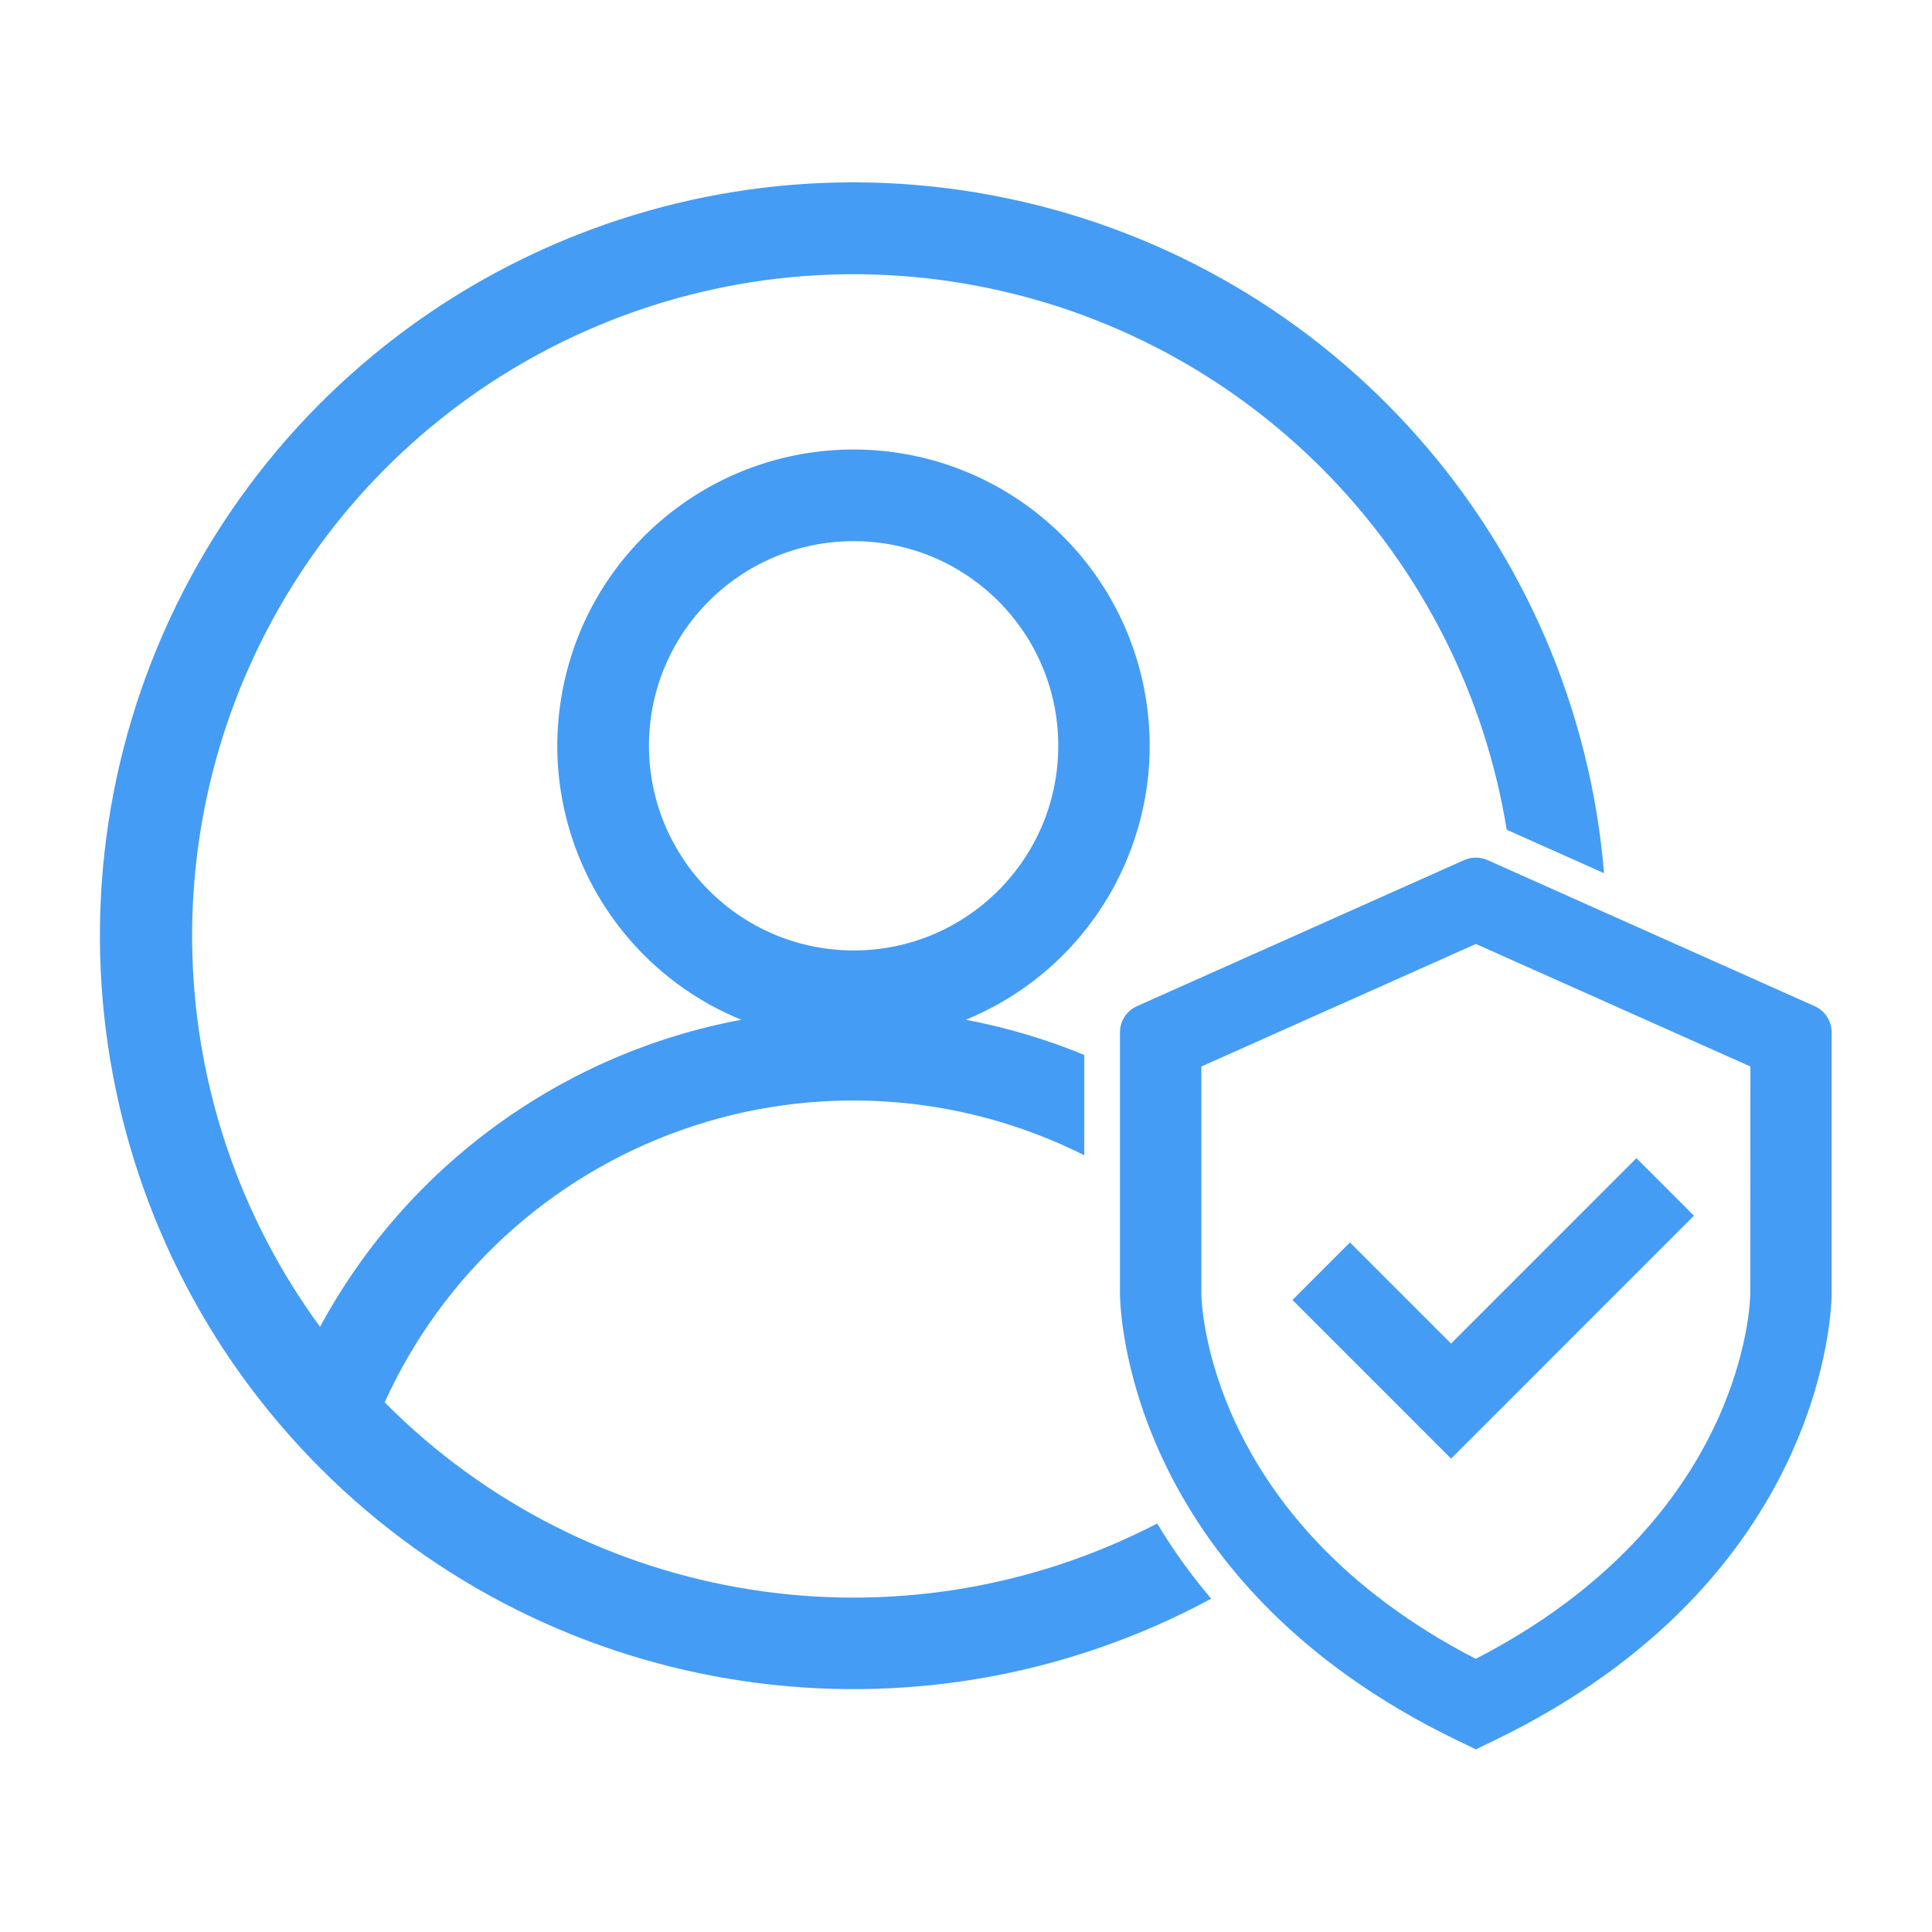
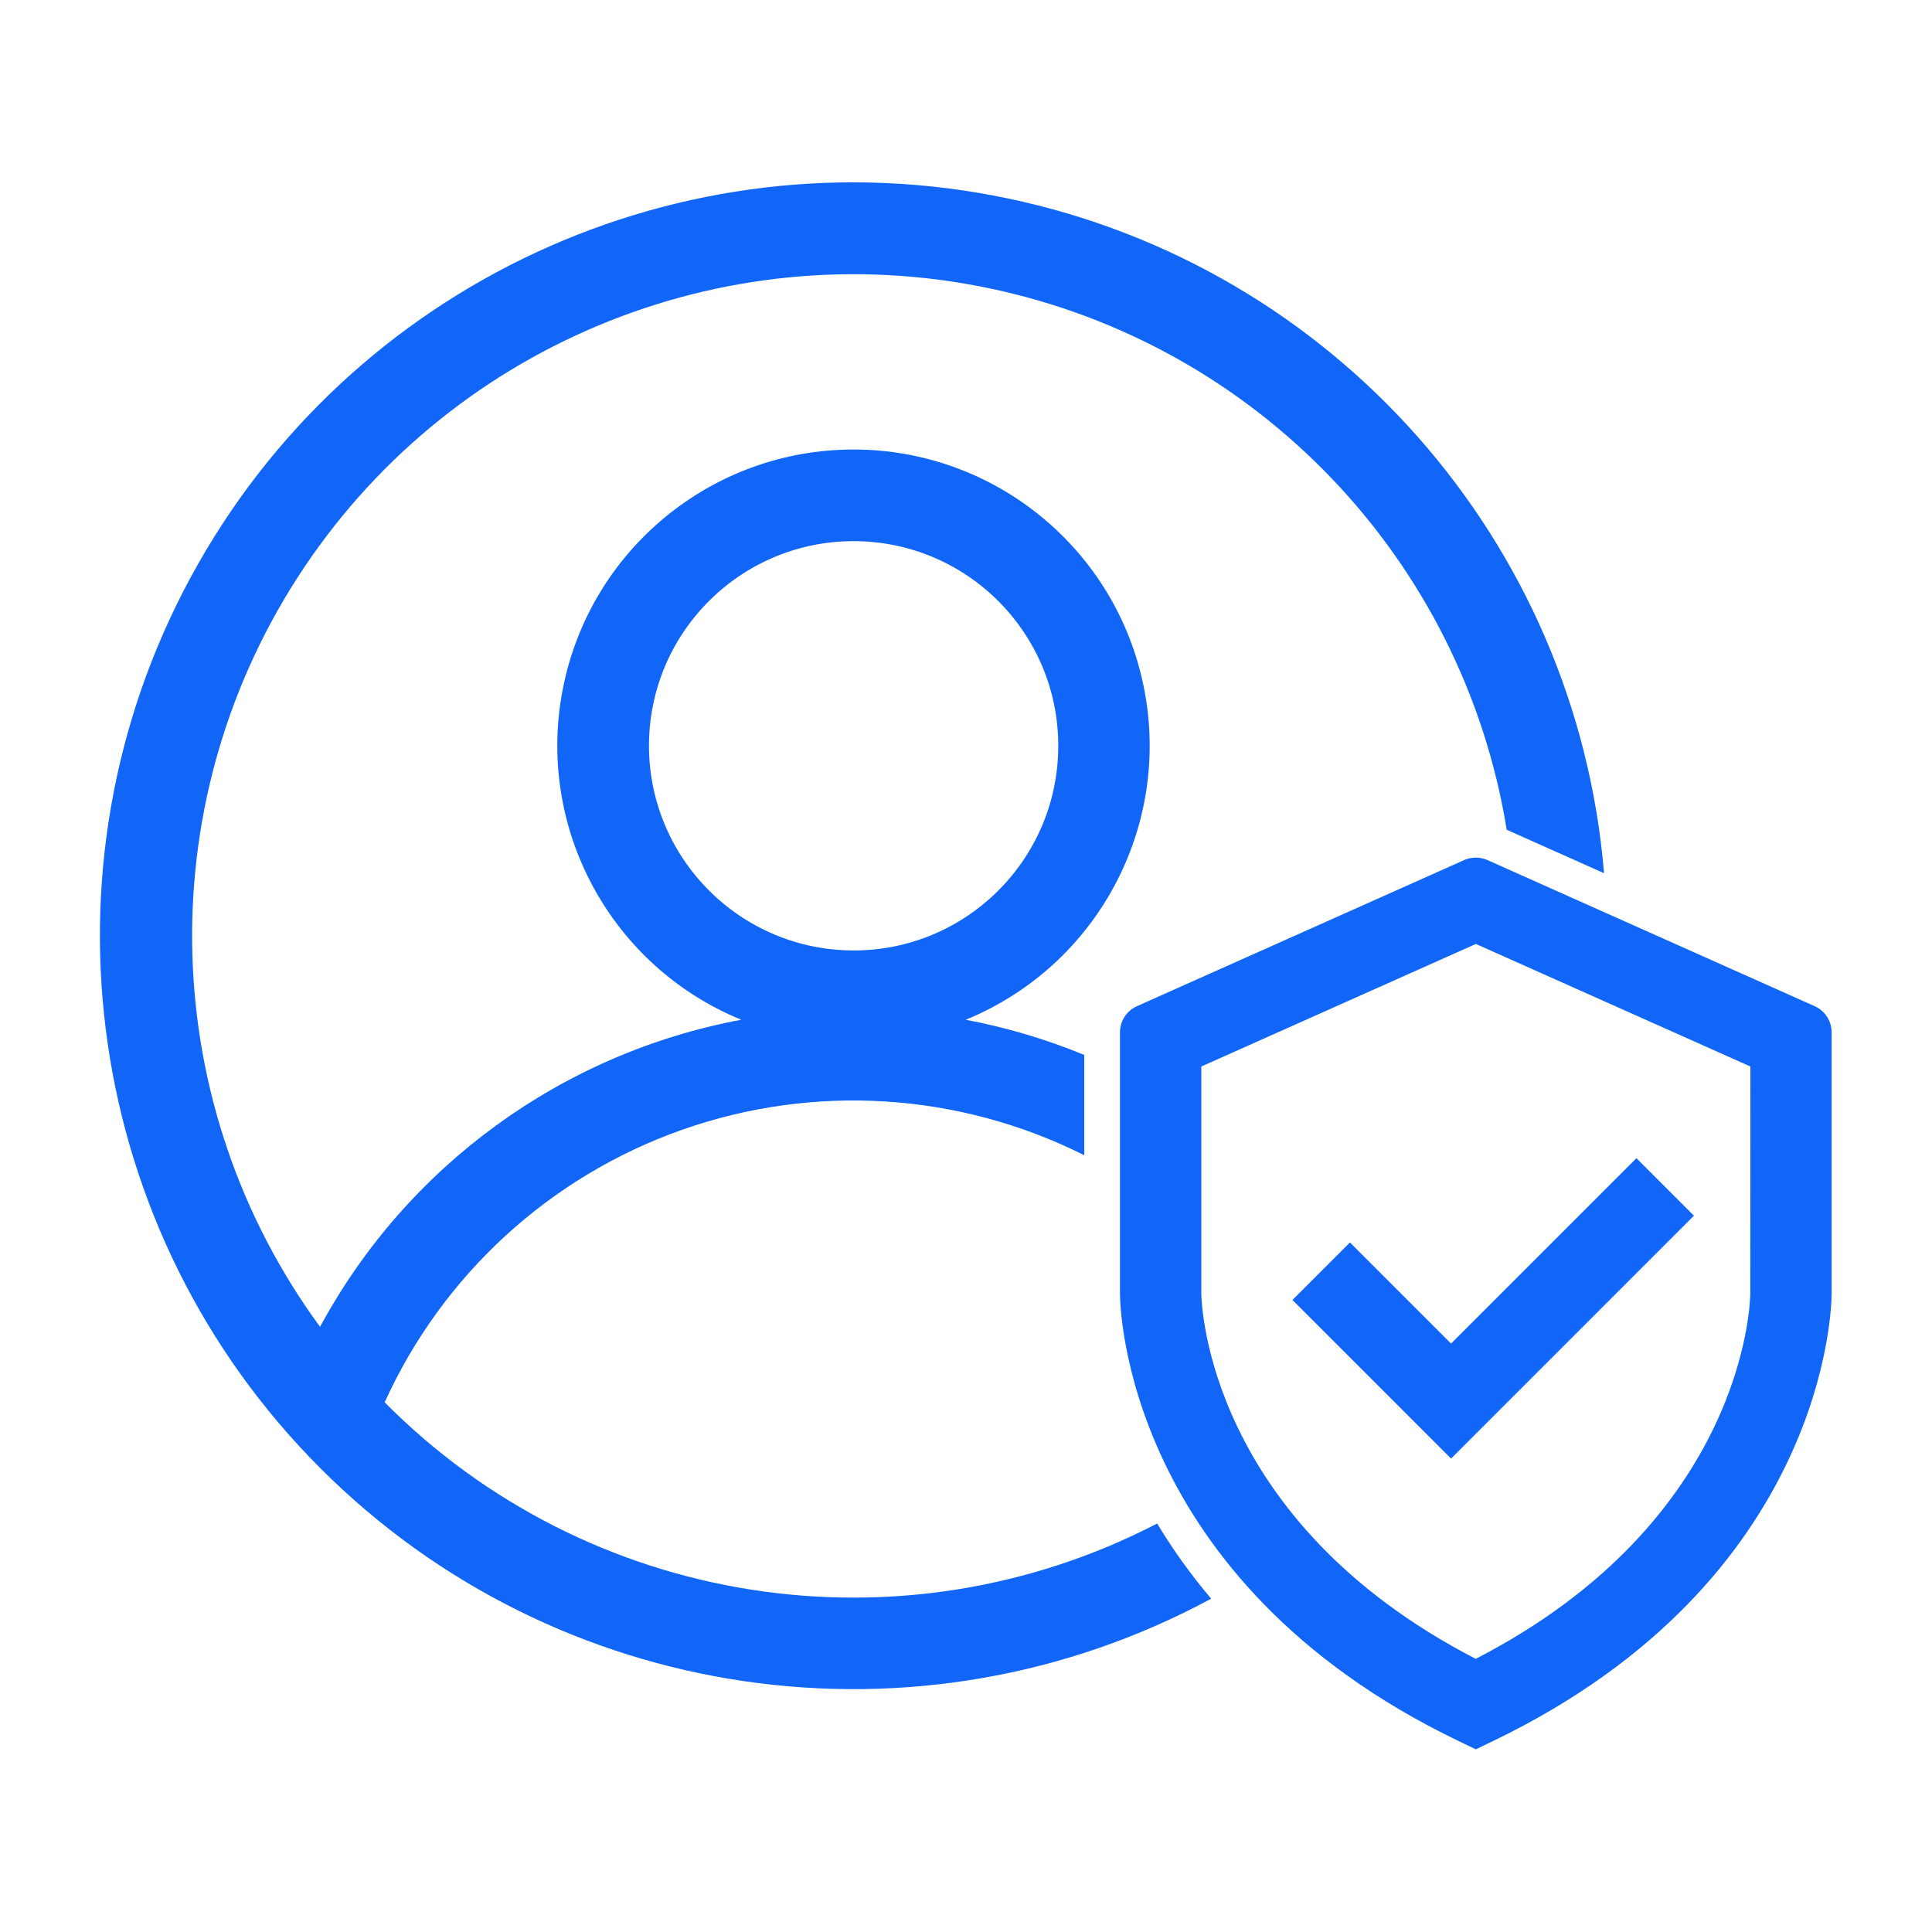
<svg xmlns="http://www.w3.org/2000/svg" id="e7441bb0-9636-4927-a162-6a3178426e26" data-name="Layer 1" viewBox="0 0 95 95">
-   <path d="M71.994,42.292,55.905,49.476a1.408,1.408,0,0,0-.834,1.286V63.6c0,.571.189,14.077,16.629,22l.868.419.868-.419c16.439-7.926,16.629-21.432,16.629-22V50.762a1.408,1.408,0,0,0-.834-1.286L73.142,42.292A1.409,1.409,0,0,0,71.994,42.292Zm14.071,21.3c0,.461-.269,11.155-13.5,17.977C59.339,74.743,59.076,64.049,59.071,63.6V52.442l13.5-6.026,13.5,6.026Z" style="fill:#459CF4" />
-   <path d="M56.9,74.914a32.456,32.456,0,0,1-37.985-5.959,25.305,25.305,0,0,1,34.4-12.149V51.874a29.831,29.831,0,0,0-5.828-1.731,14.563,14.563,0,1,0-11.038,0,29.757,29.757,0,0,0-20.712,15.1A32.531,32.531,0,1,1,74.088,40.8l4.786,2.137A37.044,37.044,0,1,0,59.556,78.61,28.091,28.091,0,0,1,56.9,74.914ZM31.911,36.673A10.063,10.063,0,1,1,41.974,46.736,10.074,10.074,0,0,1,31.911,36.673Z" style="fill:#459CF4" />
-   <polygon points="71.351 71.722 63.552 63.922 66.38 61.094 71.351 66.066 80.466 56.95 83.294 59.778 71.351 71.722" style="fill:#459CF4" />
+   <path d="M71.994,42.292,55.905,49.476a1.408,1.408,0,0,0-.834,1.286V63.6c0,.571.189,14.077,16.629,22l.868.419.868-.419c16.439-7.926,16.629-21.432,16.629-22V50.762a1.408,1.408,0,0,0-.834-1.286L73.142,42.292A1.409,1.409,0,0,0,71.994,42.292Zm14.071,21.3c0,.461-.269,11.155-13.5,17.977C59.339,74.743,59.076,64.049,59.071,63.6V52.442l13.5-6.026,13.5,6.026Z" style="fill:#1166F8" />
+   <path d="M56.9,74.914a32.456,32.456,0,0,1-37.985-5.959,25.305,25.305,0,0,1,34.4-12.149V51.874a29.831,29.831,0,0,0-5.828-1.731,14.563,14.563,0,1,0-11.038,0,29.757,29.757,0,0,0-20.712,15.1A32.531,32.531,0,1,1,74.088,40.8l4.786,2.137A37.044,37.044,0,1,0,59.556,78.61,28.091,28.091,0,0,1,56.9,74.914ZM31.911,36.673A10.063,10.063,0,1,1,41.974,46.736,10.074,10.074,0,0,1,31.911,36.673Z" style="fill:#1166F8" />
+   <polygon points="71.351 71.722 63.552 63.922 66.38 61.094 71.351 66.066 80.466 56.95 83.294 59.778 71.351 71.722" style="fill:#1166F8" />
</svg>
